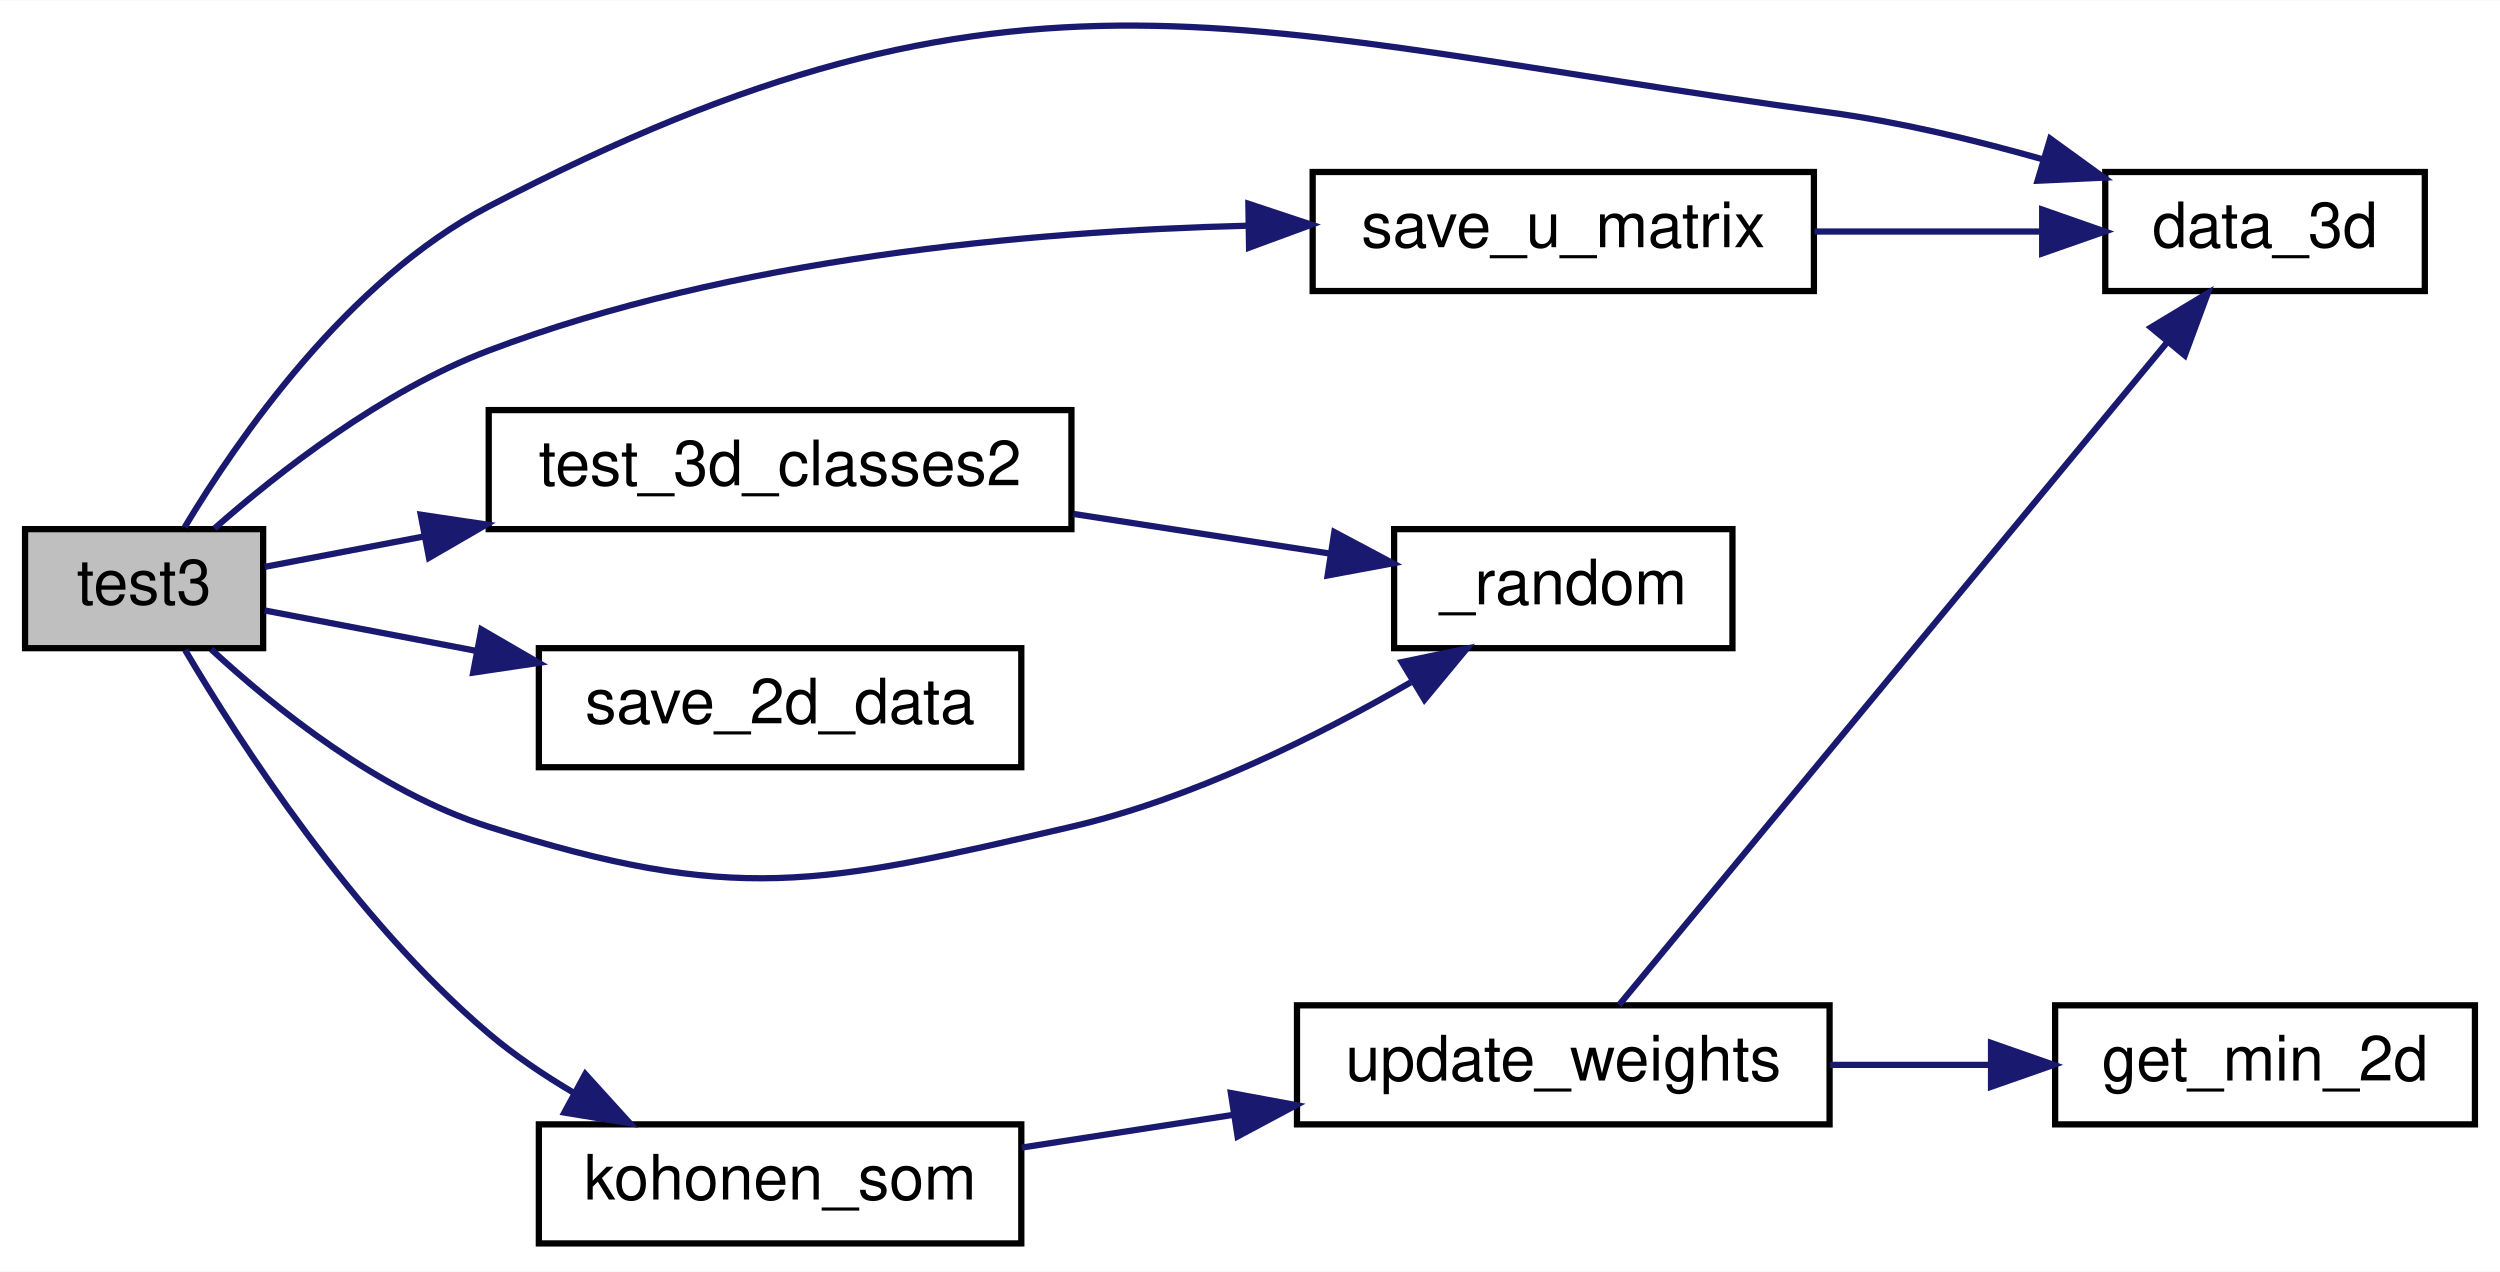
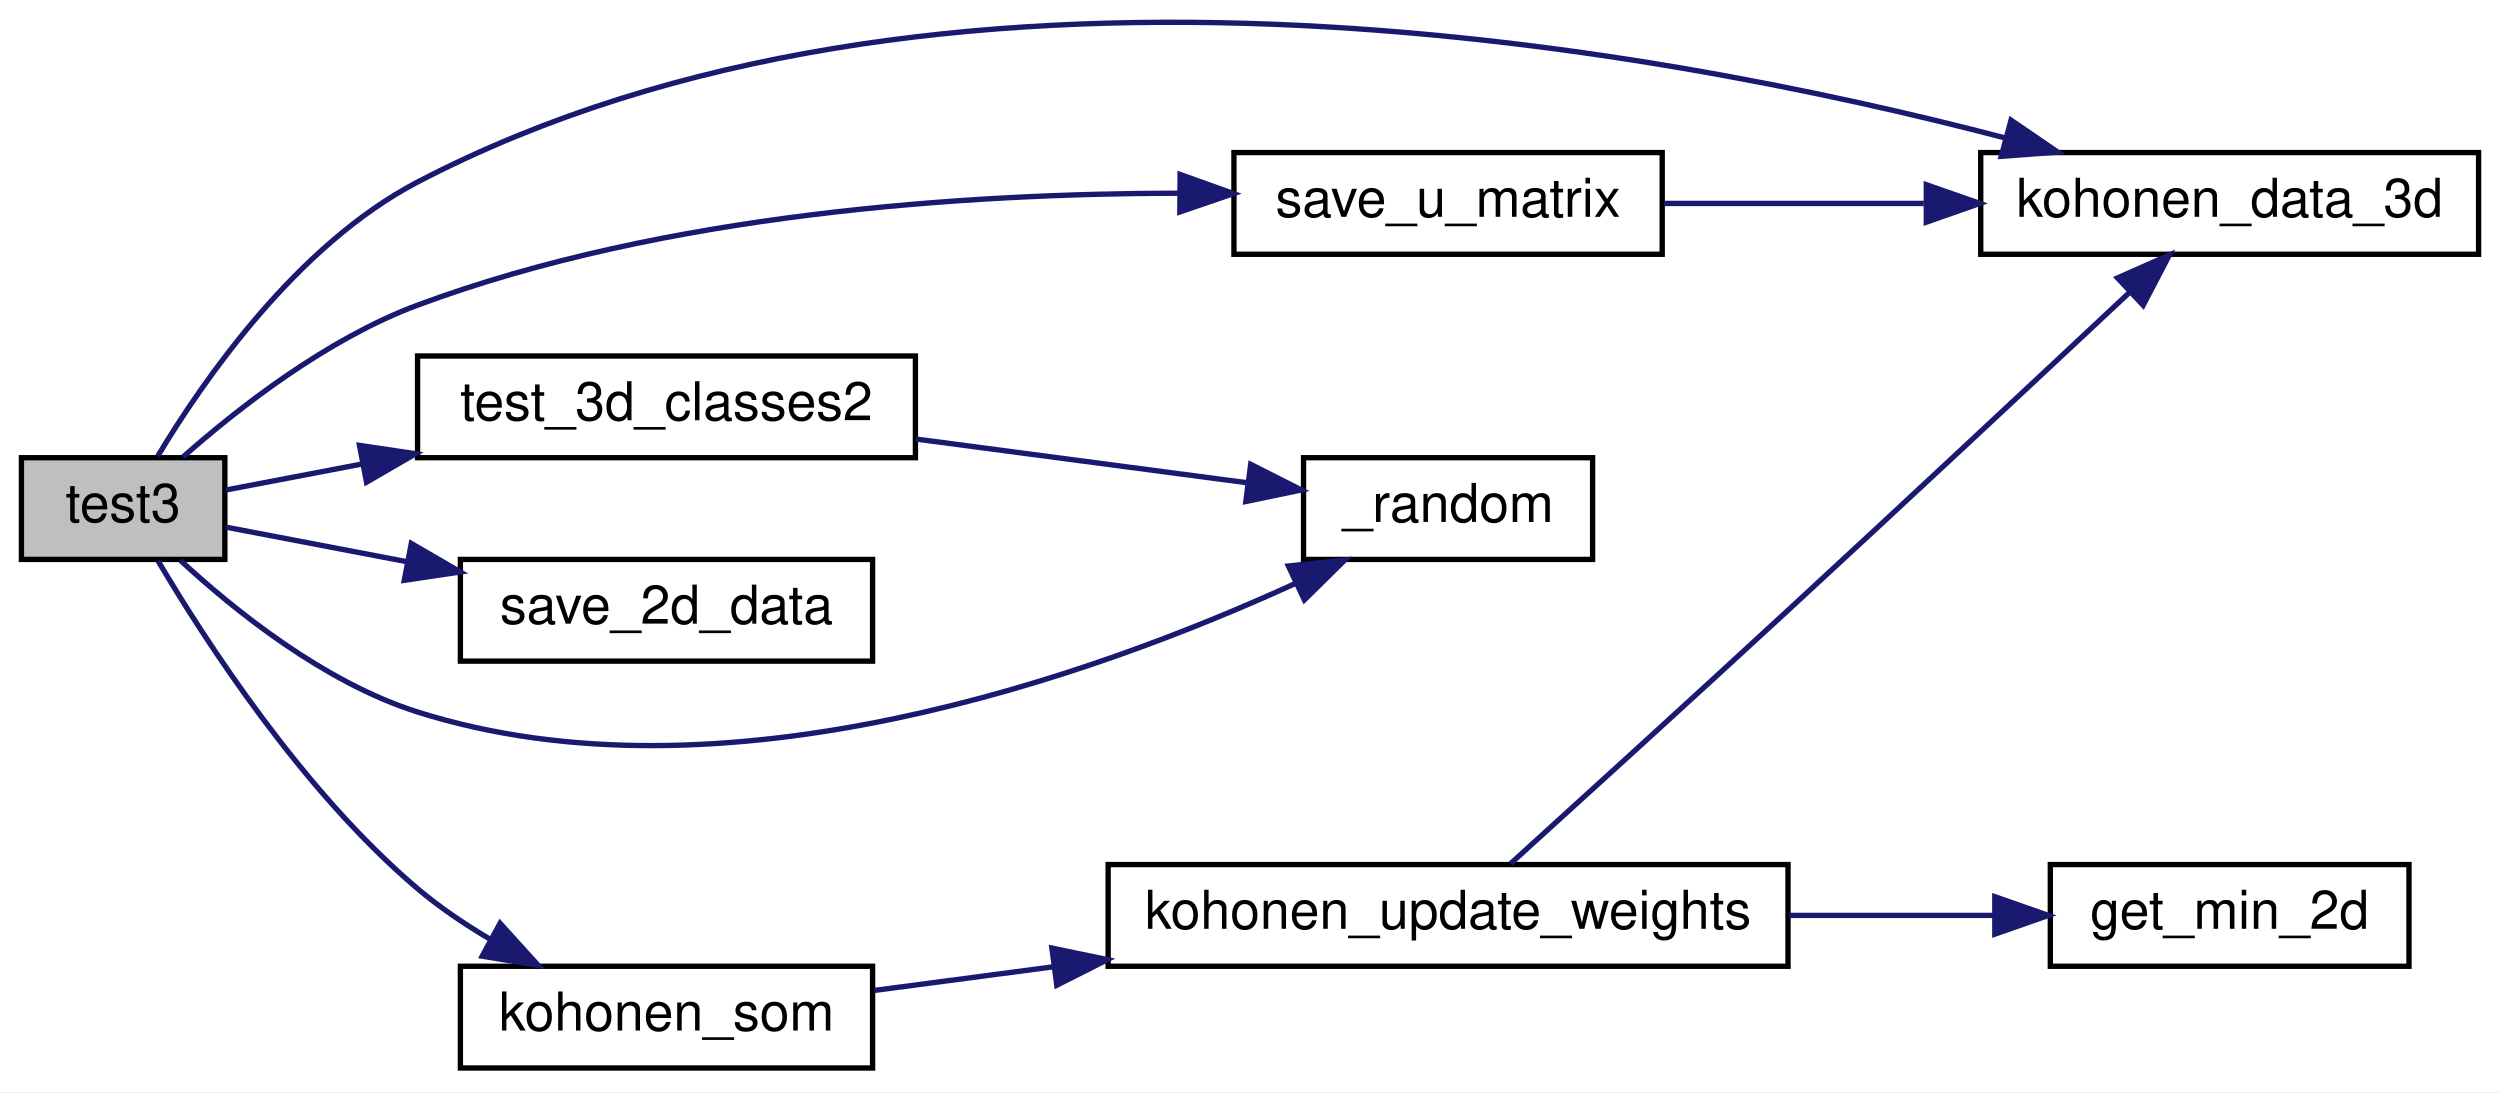
- <svg xmlns="http://www.w3.org/2000/svg" xmlns:xlink="http://www.w3.org/1999/xlink" width="399pt" height="203pt" viewBox="0.00 0.00 399.00 202.90">
-   <g id="graph0" class="graph" transform="scale(1 1) rotate(0) translate(4 198.9)">
-     <polygon fill="white" stroke="transparent" points="-4,4 -4,-198.9 395,-198.9 395,4 -4,4" />
+ <svg xmlns="http://www.w3.org/2000/svg" xmlns:xlink="http://www.w3.org/1999/xlink" width="467pt" height="204pt" viewBox="0.00 0.00 467.00 204.00">
+   <g id="graph0" class="graph" transform="scale(1 1) rotate(0) translate(4 200)">
+     <polygon fill="white" stroke="transparent" points="-4,4 -4,-200 463,-200 463,4 -4,4" />
    <g id="node1" class="node">
      <g id="a_node1">
        <a xlink:title="Test that creates a random set of points distributed in eight clusters in 3D space and trains an SOM ...">
          <polygon fill="#bfbfbf" stroke="black" points="0,-95.5 0,-114.5 38,-114.5 38,-95.5 0,-95.5" />
          <text text-anchor="middle" x="19" y="-102.5" font-family="Helvetica,sans-Serif" font-size="10.00">test3</text>
        </a>
      </g>
    </g>
    <g id="node2" class="node">
      <g id="a_node2">
-         <a xlink:href="../../d2/df6/kohonen__som__topology_8c.html#af5ce14f026d6d231bef29161bac2b485" target="_top" xlink:title="Helper function to generate a random number in a given interval.">
-           <polygon fill="white" stroke="black" points="218.5,-95.5 218.5,-114.5 272.5,-114.5 272.5,-95.5 218.5,-95.5" />
-           <text text-anchor="middle" x="245.5" y="-102.5" font-family="Helvetica,sans-Serif" font-size="10.00">_random</text>
+         <a xlink:href="../../d1/d6b/group__kohonen__2d.html#gaf5ce14f026d6d231bef29161bac2b485" target="_top" xlink:title="Helper function to generate a random number in a given interval.">
+           <polygon fill="white" stroke="black" points="239.5,-95.5 239.5,-114.5 293.5,-114.5 293.5,-95.5 239.5,-95.5" />
+           <text text-anchor="middle" x="266.5" y="-102.5" font-family="Helvetica,sans-Serif" font-size="10.00">_random</text>
        </a>
      </g>
    </g>
    <g id="edge1" class="edge">
-       <path fill="none" stroke="midnightblue" d="M29.71,-95.31C39.79,-86 56.51,-72.54 74,-67 113.41,-54.52 126.74,-57.66 167,-67 186.28,-71.47 206.29,-81.44 221.15,-90.05" />
-       <polygon fill="midnightblue" stroke="midnightblue" points="219.74,-93.28 230.11,-95.44 223.35,-87.29 219.74,-93.28" />
+       <path fill="none" stroke="midnightblue" d="M29.71,-95.31C39.79,-86 56.51,-72.54 74,-67 130.95,-48.97 200.26,-73.78 237.91,-90.98" />
+       <polygon fill="midnightblue" stroke="midnightblue" points="236.67,-94.27 247.21,-95.38 239.66,-87.94 236.67,-94.27" />
    </g>
    <g id="node3" class="node">
      <g id="a_node3">
-         <a xlink:href="../../d2/df6/kohonen__som__topology_8c.html#a7237d2cf3b3f9d034477268c1d6631da" target="_top" xlink:title="Function that returns the pointer to (x, y, z) ^th location in the linear 3D array given by:">
-           <polygon fill="white" stroke="black" points="332,-152.5 332,-171.5 383,-171.5 383,-152.5 332,-152.5" />
-           <text text-anchor="middle" x="357.5" y="-159.5" font-family="Helvetica,sans-Serif" font-size="10.00">data_3d</text>
+         <a xlink:href="../../d1/d6b/group__kohonen__2d.html#ga8df35f04c1762a01dcf108fa13b897d6" target="_top" xlink:title="Function that returns the pointer to (x, y, z) ^th location in the linear 3D array given by:">
+           <polygon fill="white" stroke="black" points="366,-152.5 366,-171.5 459,-171.5 459,-152.5 366,-152.5" />
+           <text text-anchor="middle" x="412.5" y="-159.5" font-family="Helvetica,sans-Serif" font-size="10.00">kohonen_data_3d</text>
        </a>
      </g>
    </g>
    <g id="edge2" class="edge">
-       <path fill="none" stroke="midnightblue" d="M25.48,-114.82C33.9,-128.85 51.43,-154.22 74,-166 158.53,-210.11 193.53,-193.86 288,-181 299.21,-179.47 311.18,-176.6 321.93,-173.55" />
-       <polygon fill="midnightblue" stroke="midnightblue" points="323.21,-176.82 331.79,-170.6 321.2,-170.11 323.21,-176.82" />
+       <path fill="none" stroke="midnightblue" d="M25.48,-114.82C33.9,-128.85 51.43,-154.22 74,-166 170.36,-216.28 304.25,-191.6 370.71,-174.19" />
+       <polygon fill="midnightblue" stroke="midnightblue" points="371.66,-177.56 380.4,-171.58 369.83,-170.8 371.66,-177.56" />
    </g>
    <g id="node4" class="node">
      <g id="a_node4">
-         <a xlink:href="../../d2/df6/kohonen__som__topology_8c.html#a1983dc0f35e734015772e9f8c0ff19f5" target="_top" xlink:title="Apply incremental algorithm with updating neighborhood and learning rates on all samples in the given...">
+         <a xlink:href="../../d1/d6b/group__kohonen__2d.html#gacb42eda8af6ebd6a141a34ab00a0b710" target="_top" xlink:title="Apply incremental algorithm with updating neighborhood and learning rates on all samples in the given...">
          <polygon fill="white" stroke="black" points="82,-0.5 82,-19.5 159,-19.5 159,-0.5 82,-0.5" />
          <text text-anchor="middle" x="120.5" y="-7.5" font-family="Helvetica,sans-Serif" font-size="10.00">kohonen_som</text>
        </a>
      </g>
    </g>
    <g id="edge3" class="edge">
      <path fill="none" stroke="midnightblue" d="M25.54,-95.2C34.28,-80.42 52.5,-52.22 74,-34 78.07,-30.55 82.72,-27.41 87.45,-24.61" />
      <polygon fill="midnightblue" stroke="midnightblue" points="89.41,-27.53 96.53,-19.68 86.07,-21.38 89.41,-27.53" />
    </g>
    <g id="node7" class="node">
      <g id="a_node7">
-         <a xlink:href="../../d2/df6/kohonen__som__topology_8c.html#a6824dc6d973eb3339af7aef5fea78b0c" target="_top" xlink:title="Save a given n-dimensional data martix to file.">
+         <a xlink:href="../../d1/d6b/group__kohonen__2d.html#ga6824dc6d973eb3339af7aef5fea78b0c" target="_top" xlink:title="Save a given n-dimensional data martix to file.">
          <polygon fill="white" stroke="black" points="82,-76.5 82,-95.5 159,-95.5 159,-76.5 82,-76.5" />
          <text text-anchor="middle" x="120.5" y="-83.5" font-family="Helvetica,sans-Serif" font-size="10.00">save_2d_data</text>
        </a>
      </g>
    </g>
    <g id="edge7" class="edge">
      <path fill="none" stroke="midnightblue" d="M38.25,-101.52C47.8,-99.69 59.99,-97.36 72.01,-95.07" />
      <polygon fill="midnightblue" stroke="midnightblue" points="72.83,-98.48 81.99,-93.16 71.52,-91.6 72.83,-98.48" />
    </g>
    <g id="node8" class="node">
      <g id="a_node8">
-         <a xlink:href="../../d2/df6/kohonen__som__topology_8c.html#adee1bc3871c881f6e04cb9e0b1d01158" target="_top" xlink:title="Create the distance matrix or U-matrix from the trained weights and save to disk.">
-           <polygon fill="white" stroke="black" points="205.5,-152.5 205.5,-171.5 285.5,-171.5 285.5,-152.5 205.5,-152.5" />
-           <text text-anchor="middle" x="245.5" y="-159.5" font-family="Helvetica,sans-Serif" font-size="10.00">save_u_matrix</text>
+         <a xlink:href="../../d1/d6b/group__kohonen__2d.html#ga49d35f68f5d11d8ef6f8cce0d0e7bcba" target="_top" xlink:title="Create the distance matrix or U-matrix from the trained weights and save to disk.">
+           <polygon fill="white" stroke="black" points="226.5,-152.5 226.5,-171.5 306.5,-171.5 306.5,-152.5 226.5,-152.5" />
+           <text text-anchor="middle" x="266.5" y="-159.5" font-family="Helvetica,sans-Serif" font-size="10.00">save_u_matrix</text>
        </a>
      </g>
    </g>
    <g id="edge8" class="edge">
-       <path fill="none" stroke="midnightblue" d="M30.24,-114.62C40.46,-123.61 57.06,-136.58 74,-143 112.87,-157.72 160.03,-162.04 194.89,-162.92" />
-       <polygon fill="midnightblue" stroke="midnightblue" points="195.24,-166.43 205.3,-163.09 195.35,-159.43 195.24,-166.43" />
+       <path fill="none" stroke="midnightblue" d="M30.22,-114.67C40.43,-123.69 57.02,-136.69 74,-143 120.14,-160.16 176.6,-163.86 216.22,-163.91" />
+       <polygon fill="midnightblue" stroke="midnightblue" points="216.44,-167.41 226.42,-163.84 216.39,-160.41 216.44,-167.41" />
    </g>
    <g id="node9" class="node">
      <g id="a_node9">
        <a xlink:href="../../d2/df6/kohonen__som__topology_8c.html#a5bb02a8322d717ead1b11182c5f02a3a" target="_top" xlink:title="Creates a random set of points distributed in four clusters in 3D space with centroids at the points.">
          <polygon fill="white" stroke="black" points="74,-114.5 74,-133.5 167,-133.5 167,-114.5 74,-114.5" />
          <text text-anchor="middle" x="120.5" y="-121.5" font-family="Helvetica,sans-Serif" font-size="10.00">test_3d_classes2</text>
        </a>
      </g>
    </g>
    <g id="edge10" class="edge">
      <path fill="none" stroke="midnightblue" d="M38.25,-108.48C45.58,-109.89 54.47,-111.58 63.64,-113.33" />
      <polygon fill="midnightblue" stroke="midnightblue" points="63.15,-116.8 73.63,-115.24 64.47,-109.93 63.15,-116.8" />
    </g>
    <g id="node5" class="node">
      <g id="a_node5">
-         <a xlink:href="../../d2/df6/kohonen__som__topology_8c.html#ad139de302fa8135a433d9c1bf971b13b" target="_top" xlink:title="Update weights of the SOM using Kohonen algorithm.">
-           <polygon fill="white" stroke="black" points="203,-19.5 203,-38.5 288,-38.5 288,-19.5 203,-19.5" />
-           <text text-anchor="middle" x="245.5" y="-26.5" font-family="Helvetica,sans-Serif" font-size="10.00">update_weights</text>
+         <a xlink:href="../../d1/d6b/group__kohonen__2d.html#ga83abb572c60d202e100595a989dfe123" target="_top" xlink:title="Update weights of the SOM using Kohonen algorithm.">
+           <polygon fill="white" stroke="black" points="203,-19.5 203,-38.5 330,-38.5 330,-19.5 203,-19.5" />
+           <text text-anchor="middle" x="266.5" y="-26.5" font-family="Helvetica,sans-Serif" font-size="10.00">kohonen_update_weights</text>
        </a>
      </g>
    </g>
    <g id="edge4" class="edge">
-       <path fill="none" stroke="midnightblue" d="M159.07,-15.8C169.67,-17.44 181.4,-19.25 192.68,-21" />
-       <polygon fill="midnightblue" stroke="midnightblue" points="192.45,-24.5 202.87,-22.57 193.52,-17.58 192.45,-24.5" />
+       <path fill="none" stroke="midnightblue" d="M159.33,-14.99C169.65,-16.35 181.18,-17.87 192.73,-19.4" />
+       <polygon fill="midnightblue" stroke="midnightblue" points="192.49,-22.9 202.86,-20.74 193.41,-15.96 192.49,-22.9" />
    </g>
-     <g id="edge5" class="edge">
-       <path fill="none" stroke="midnightblue" d="M254.41,-38.57C272.71,-60.7 318.22,-115.71 341.8,-144.23" />
-       <polygon fill="midnightblue" stroke="midnightblue" points="339.29,-146.69 348.36,-152.16 344.69,-142.23 339.29,-146.69" />
+     <g id="edge6" class="edge">
+       <path fill="none" stroke="midnightblue" d="M278.15,-38.65C290.61,-49.95 311.86,-69.27 330,-86 352.12,-106.4 377.45,-130.07 393.92,-145.5" />
+       <polygon fill="midnightblue" stroke="midnightblue" points="391.55,-148.08 401.24,-152.37 396.34,-142.97 391.55,-148.08" />
    </g>
    <g id="node6" class="node">
      <g id="a_node6">
-         <a xlink:href="../../d2/df6/kohonen__som__topology_8c.html#adc22d512c00a9f5799ee067f4fb90b4b" target="_top" xlink:title="Get minimum value and index of the value in a matrix.">
-           <polygon fill="white" stroke="black" points="324,-19.5 324,-38.5 391,-38.5 391,-19.5 324,-19.5" />
-           <text text-anchor="middle" x="357.5" y="-26.5" font-family="Helvetica,sans-Serif" font-size="10.00">get_min_2d</text>
+         <a xlink:href="../../d1/d6b/group__kohonen__2d.html#gadc22d512c00a9f5799ee067f4fb90b4b" target="_top" xlink:title="Get minimum value and index of the value in a matrix.">
+           <polygon fill="white" stroke="black" points="379,-19.5 379,-38.5 446,-38.5 446,-19.5 379,-19.5" />
+           <text text-anchor="middle" x="412.5" y="-26.5" font-family="Helvetica,sans-Serif" font-size="10.00">get_min_2d</text>
        </a>
      </g>
    </g>
-     <g id="edge6" class="edge">
-       <path fill="none" stroke="midnightblue" d="M288.09,-29C296.48,-29 305.31,-29 313.74,-29" />
-       <polygon fill="midnightblue" stroke="midnightblue" points="313.77,-32.5 323.77,-29 313.77,-25.5 313.77,-32.5" />
+     <g id="edge5" class="edge">
+       <path fill="none" stroke="midnightblue" d="M330.24,-29C343.14,-29 356.44,-29 368.45,-29" />
+       <polygon fill="midnightblue" stroke="midnightblue" points="368.63,-32.5 378.63,-29 368.63,-25.5 368.63,-32.5" />
    </g>
    <g id="edge9" class="edge">
-       <path fill="none" stroke="midnightblue" d="M285.59,-162C297.41,-162 310.3,-162 321.81,-162" />
-       <polygon fill="midnightblue" stroke="midnightblue" points="321.93,-165.5 331.93,-162 321.93,-158.5 321.93,-165.5" />
+       <path fill="none" stroke="midnightblue" d="M306.85,-162C321.81,-162 339.15,-162 355.37,-162" />
+       <polygon fill="midnightblue" stroke="midnightblue" points="355.83,-165.5 365.83,-162 355.83,-158.5 355.83,-165.5" />
    </g>
    <g id="edge11" class="edge">
-       <path fill="none" stroke="midnightblue" d="M167.3,-116.93C180.75,-114.85 195.27,-112.6 208.05,-110.63" />
-       <polygon fill="midnightblue" stroke="midnightblue" points="208.96,-114.03 218.31,-109.05 207.89,-107.11 208.96,-114.03" />
+       <path fill="none" stroke="midnightblue" d="M167.06,-117.99C187.09,-115.35 210.28,-112.29 229.12,-109.8" />
+       <polygon fill="midnightblue" stroke="midnightblue" points="229.63,-113.26 239.09,-108.48 228.72,-106.32 229.63,-113.26" />
    </g>
  </g>
</svg>
